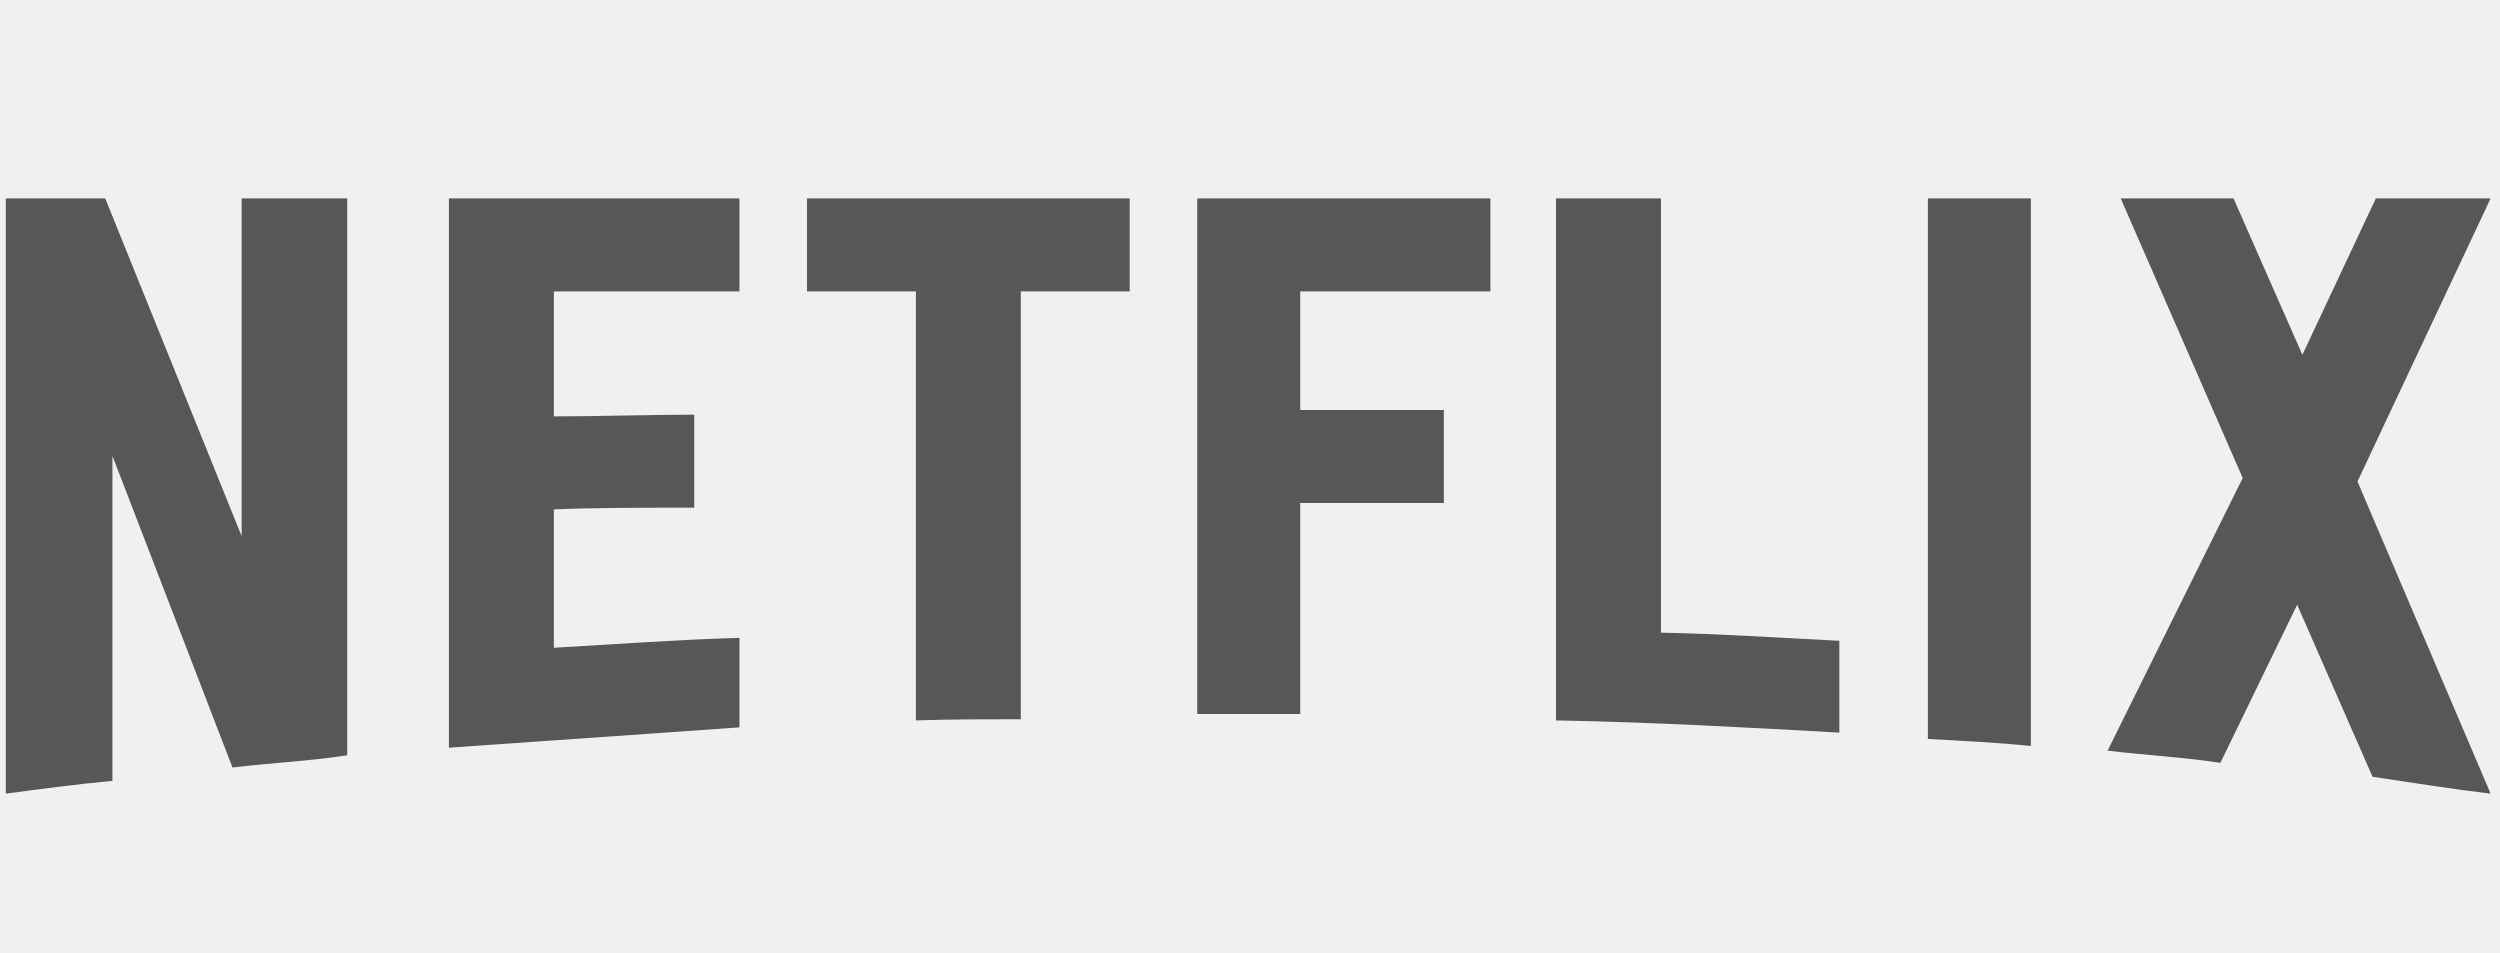
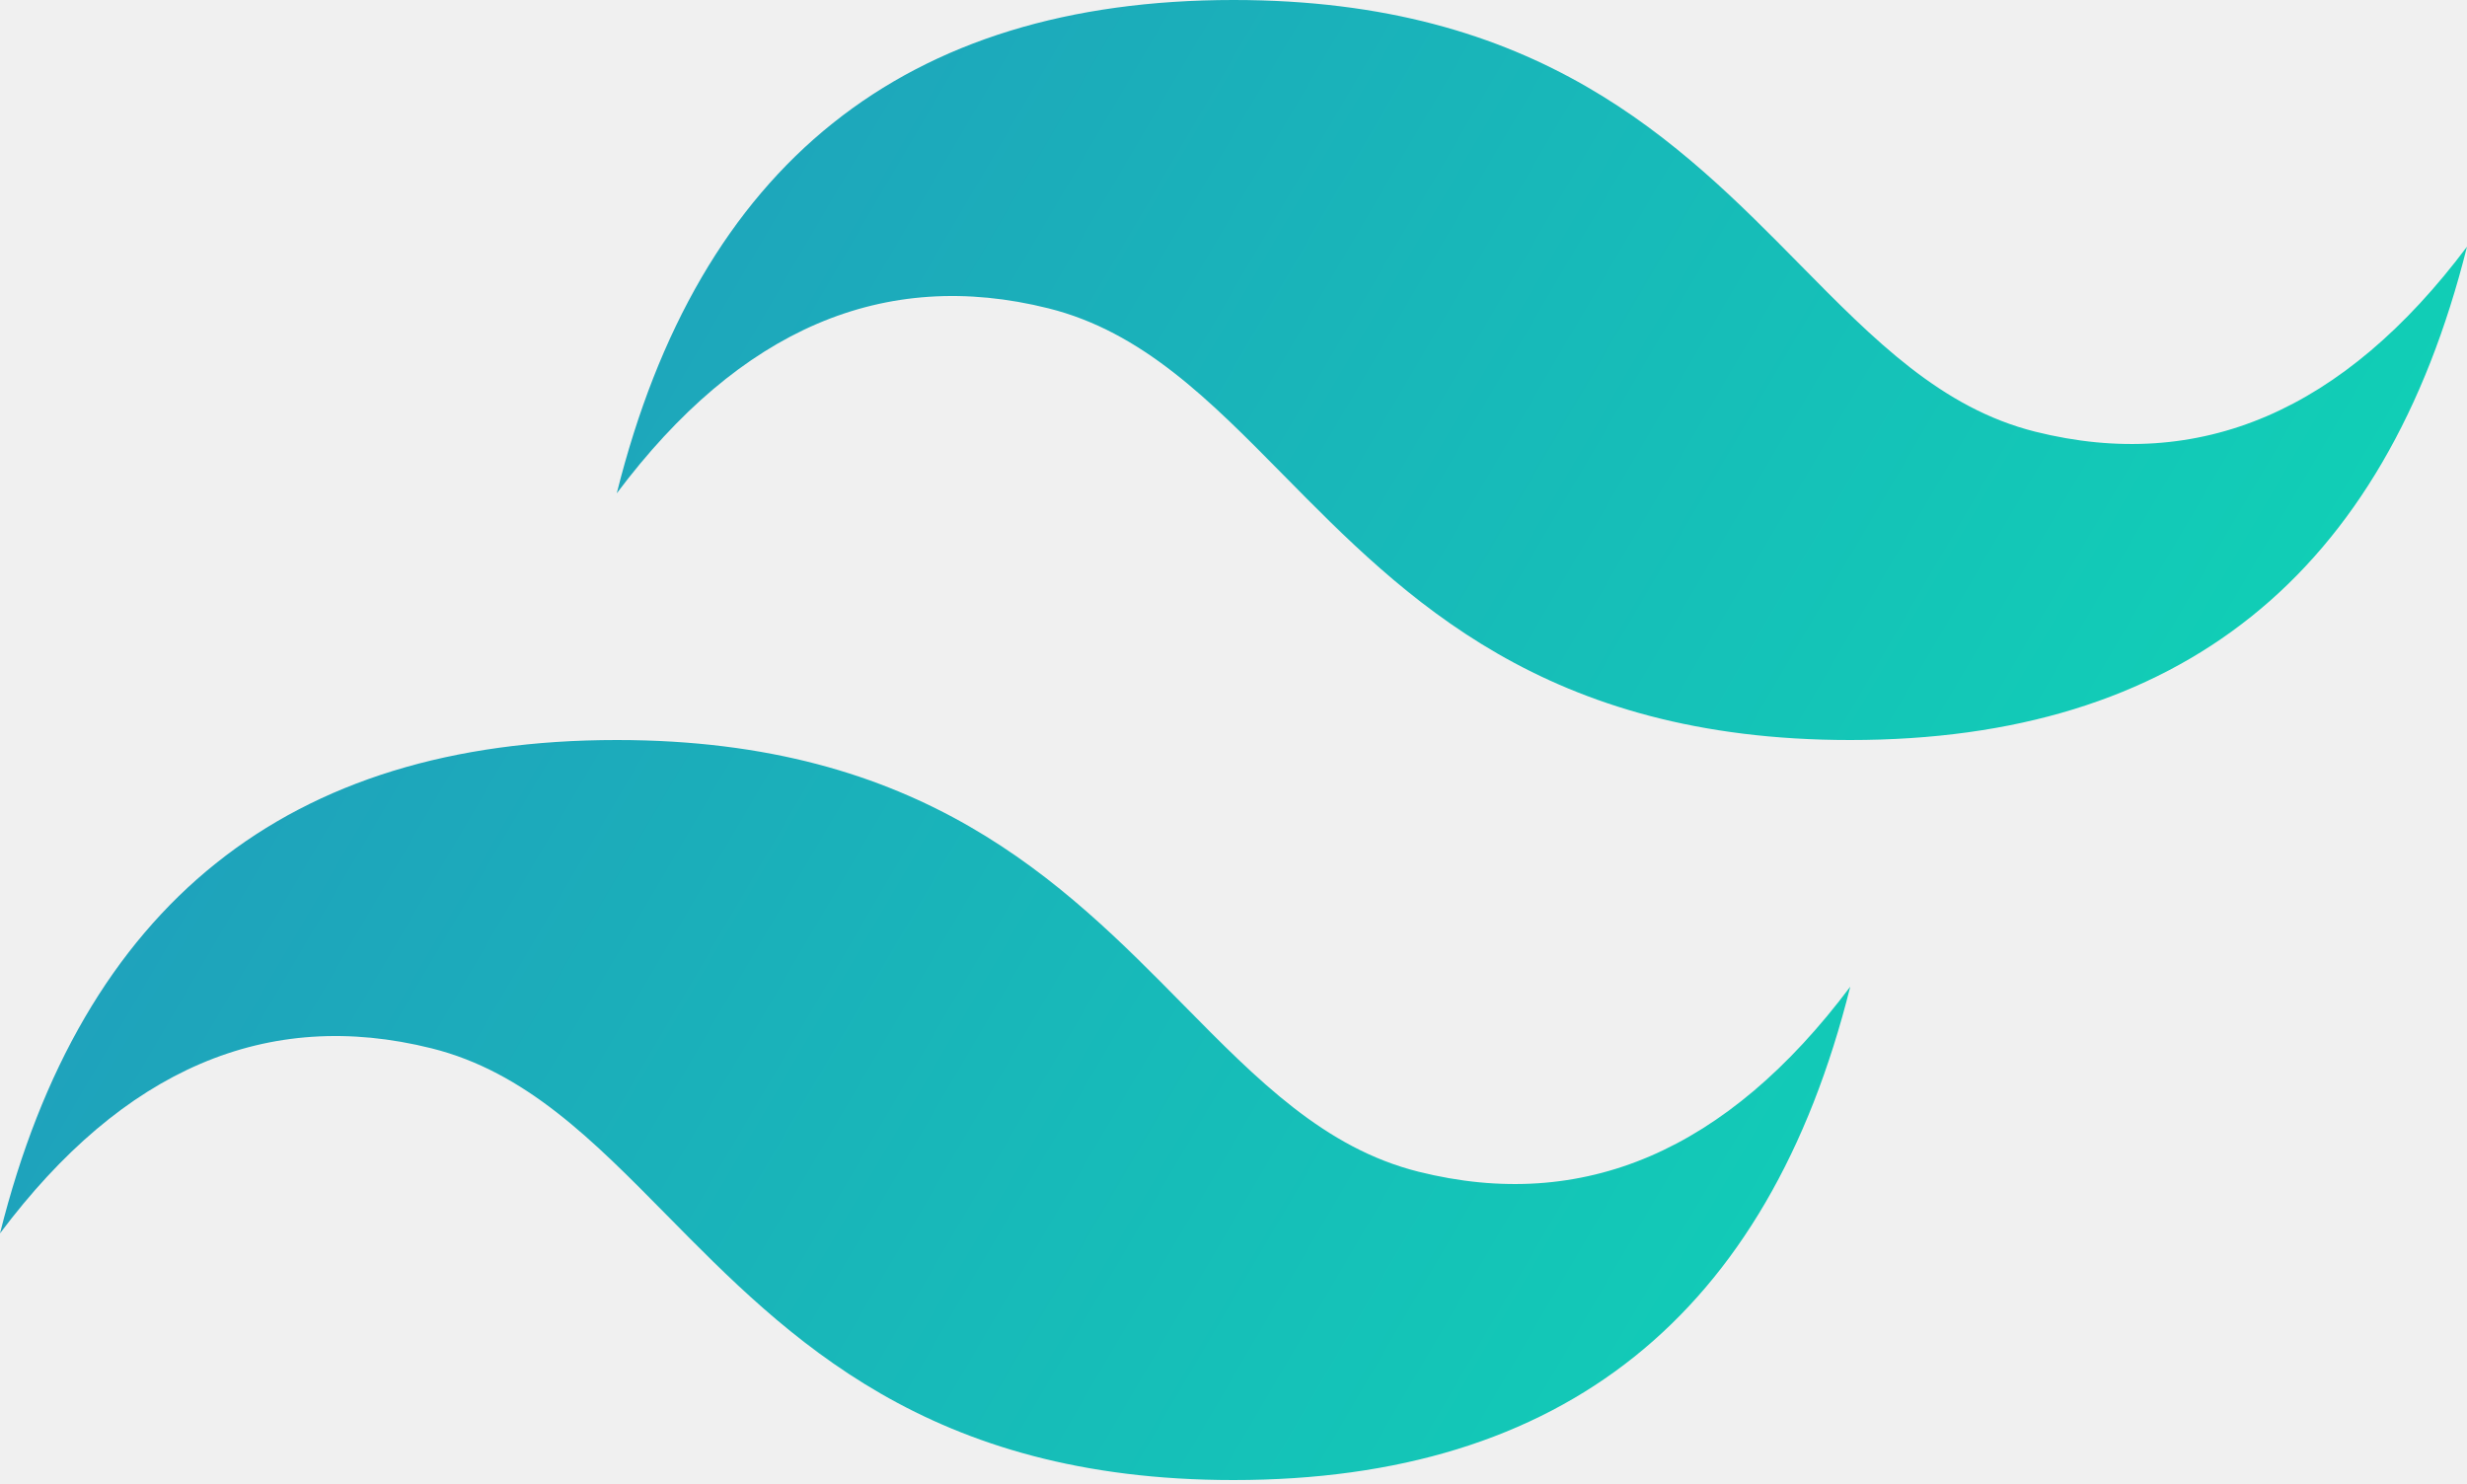
- <svg xmlns="http://www.w3.org/2000/svg" width="126" height="48" viewBox="0 0 126 48" fill="none">
-   <g style="mix-blend-mode:luminosity" clip-path="url(#clip0_333_1362)">
-     <path d="M17.501 38.066C15.617 38.359 13.7 38.447 11.717 38.682L5.667 22.979V39.355C3.783 39.531 2.064 39.766 0.279 40V10H5.304L12.179 27.022V10H17.501V38.066ZM27.914 20.986C29.963 20.986 33.104 20.898 34.988 20.898V25.586C32.641 25.586 29.897 25.586 27.914 25.674V32.647C31.021 32.471 34.128 32.236 37.269 32.148V36.66L22.625 37.685V10H37.269V14.688H27.914V20.986ZM56.937 14.688H51.449V36.25C49.664 36.25 47.879 36.25 46.161 36.309V14.688H40.673V10H56.937L56.937 14.688ZM65.531 20.664H72.77V25.352H65.531V35.986H60.341V10H75.117V14.688H65.531V20.664ZM83.712 31.885C86.72 31.943 89.761 32.149 92.703 32.295V36.924C87.976 36.66 83.249 36.397 78.423 36.309V10H83.712V31.885ZM97.165 37.246C98.851 37.334 100.636 37.422 102.355 37.597V10H97.165V37.246ZM125.527 10L118.817 24.268L125.527 40C123.544 39.766 121.56 39.443 119.577 39.15L115.776 30.479L111.908 38.447C109.991 38.154 108.14 38.066 106.223 37.832L113.032 24.092L106.884 10H112.569L116.04 17.881L119.742 10H125.527V10Z" fill="#D81F26" />
-   </g>
+ <svg xmlns="http://www.w3.org/2000/svg" viewBox="0 0 256 154" width="256" height="154" preserveAspectRatio="xMidYMid">
  <defs>
-     <clipPath id="clip0_333_1362">
-       <rect width="125.241" height="48" fill="white" transform="translate(0.279297)" />
-     </clipPath>
+     <linearGradient x1="-2.778%" y1="32%" x2="100%" y2="67.556%" id="gradient">
+       <stop stop-color="#2298BD" offset="0%" />
+       <stop stop-color="#0ED7B5" offset="100%" />
+     </linearGradient>
  </defs>
+   <path d="M128 0C93.867 0 72.533 17.067 64 51.2 76.8 34.133 91.733 27.733 108.8 32c9.737 2.434 16.697 9.499 24.401 17.318C145.751 62.057 160.275 76.8 192 76.8c34.133 0 55.467-17.067 64-51.2-12.8 17.067-27.733 23.467-44.8 19.2-9.737-2.434-16.697-9.499-24.401-17.318C174.249 14.743 159.725 0 128 0ZM64 76.8C29.867 76.8 8.533 93.867 0 128c12.8-17.067 27.733-23.467 44.8-19.2 9.737 2.434 16.697 9.499 24.401 17.318C81.751 138.857 96.275 153.6 128 153.6c34.133 0 55.467-17.067 64-51.2-12.8 17.067-27.733 23.467-44.8 19.2-9.737-2.434-16.697-9.499-24.401-17.318C110.249 91.543 95.725 76.8 64 76.8Z" fill="url(#gradient)" />
</svg>
